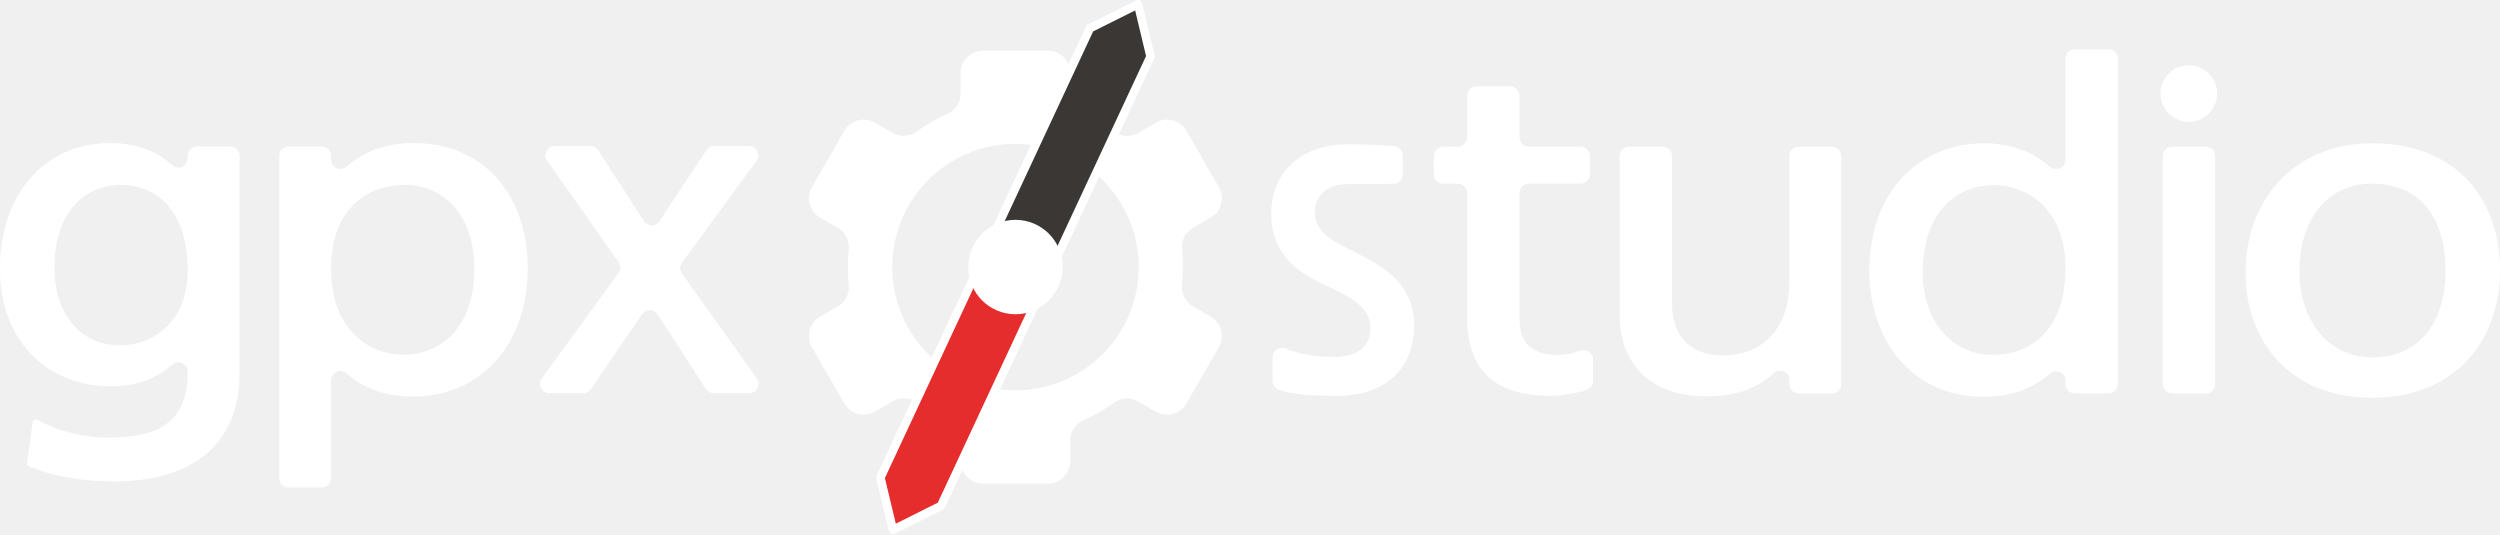
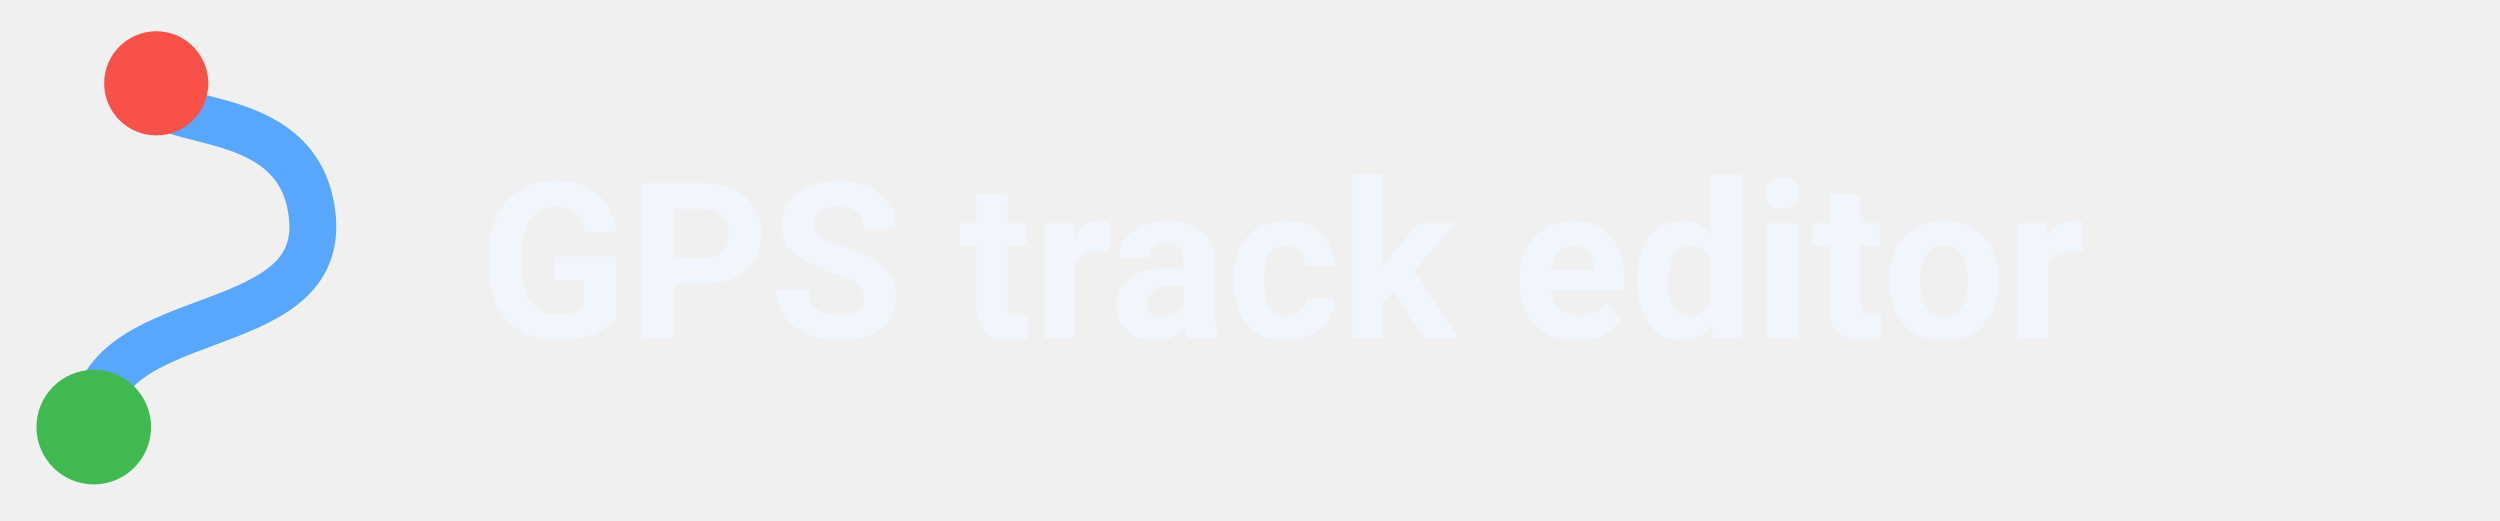
- <svg xmlns="http://www.w3.org/2000/svg" version="1.1" id="svg2" width="1178.61" height="251.793" viewBox="0 0 1178.61 251.793">
-   <defs id="defs6">
-     <clipPath clipPathUnits="userSpaceOnUse" id="clipPath18">
-       <path d="M 0,1260 H 1200 V 0 H 0 Z" id="path16" />
-     </clipPath>
-     <clipPath clipPathUnits="userSpaceOnUse" id="clipPath64">
-       <path d="M 418.129,207.977 H 632.177 V 422.024 H 418.129 Z" id="path62" />
-     </clipPath>
-   </defs>
-   <g id="g8" transform="matrix(1.333333,0,0,-1.333333,-221.3617,545.7933)">
-     <g id="g12">
-       <g id="g14" clip-path="url(#clipPath18)">
-         <g id="g22" transform="translate(232.4053,313.6836)">
-           <path d="m 0,0 c 0,22.193 -11.968,30.28 -23.375,30.28 -14.959,0 -23.749,-11.871 -23.749,-29.075 0,-19.269 11.594,-27.699 23.001,-27.699 C -12.155,-26.494 0,-17.893 0,0 m 15.006,43.871 c 1.833,0 3.32,-1.486 3.32,-3.319 v -76.509 c 0,-28.387 -20.196,-38.602 -44.319,-38.602 -10.021,0 -21.107,1.47 -30.145,5.366 -0.433,0.186 -0.709,0.618 -0.709,1.089 l 2,14.243 c 0,0.884 0.936,1.458 1.718,1.043 7.85,-4.171 16.044,-6.257 25.266,-6.257 17.391,0 27.863,5.398 27.863,23.291 0,2.866 -3.378,4.372 -5.524,2.471 -5.548,-4.914 -12.87,-7.633 -21.965,-7.633 -19.822,0 -38.895,13.763 -38.895,41.806 0,25.29 15.147,44.215 38.895,44.215 9.531,0 16.72,-2.931 21.964,-7.817 C -3.429,35.305 0,36.87 0,39.734 v 0.818 c 0,1.833 1.486,3.319 3.319,3.319 z" style="fill:#ffffff;fill-opacity:1;fill-rule:nonzero;stroke:none" id="path24" />
-         </g>
-         <g id="g26" transform="translate(333.7568,314.3721)">
-           <path d="m 0,0 c 0,18.581 -10.659,29.592 -24.497,29.592 -12.341,0 -26.179,-7.399 -26.179,-29.764 0,-22.021 14.025,-30.279 25.432,-30.279 C -11.033,-30.451 0,-19.957 0,0 m -50.676,38.597 c 0,-2.851 3.367,-4.388 5.499,-2.495 5.86,5.202 13.751,8.285 23.673,8.285 25.431,0 40.391,-19.097 40.391,-44.215 0,-25.979 -15.708,-45.419 -40.765,-45.419 -9.372,0 -17.28,2.888 -23.33,8.231 -2.121,1.873 -5.468,0.301 -5.468,-2.528 V -74.1 c 0,-1.833 -1.486,-3.319 -3.32,-3.319 h -11.686 c -1.834,0 -3.319,1.486 -3.319,3.319 V 39.863 c 0,1.833 1.485,3.32 3.319,3.32 h 11.686 c 1.834,0 3.32,-1.487 3.32,-3.32 z" style="fill:#ffffff;fill-opacity:1;fill-rule:nonzero;stroke:none" id="path28" />
-         </g>
-         <g id="g30" transform="translate(430.8999,270.3291)">
-           <path d="m 0,0 h -12.5 c -1.125,0 -2.173,0.569 -2.785,1.513 l -17.064,26.305 c -1.289,1.989 -4.187,2.024 -5.525,0.068 L -55.951,1.445 C -56.569,0.541 -57.595,0 -58.691,0 h -11.917 c -2.715,0 -4.282,3.08 -2.683,5.274 l 27.106,37.191 c 0.837,1.148 0.85,2.703 0.031,3.866 l -25.24,35.835 c -1.549,2.199 0.024,5.231 2.714,5.231 h 12.548 c 1.128,0 2.18,-0.574 2.791,-1.523 l 16.089,-24.996 c 1.297,-2.015 4.236,-2.033 5.559,-0.035 l 16.591,25.067 c 0.615,0.929 1.655,1.487 2.769,1.487 H -0.09 c 2.717,0 4.283,-3.086 2.678,-5.28 l -26.32,-35.965 c -0.846,-1.156 -0.855,-2.725 -0.022,-3.89 L 2.7,5.249 C 4.271,3.053 2.7,0 0,0" style="fill:#ffffff;fill-opacity:1;fill-rule:nonzero;stroke:none" id="path32" />
-         </g>
-         <g id="g34" transform="translate(661.999,347.6797)">
-           <path d="m 0,0 c 0,-1.817 -1.458,-3.296 -3.274,-3.319 -4.091,-0.051 -11.165,-0.128 -16.198,-0.128 -7.328,0 -11.601,-4.129 -11.601,-9.979 0,-7.742 7.785,-10.839 15.877,-14.968 9.923,-4.989 19.235,-11.354 19.235,-24.946 0,-15.828 -10.686,-24.946 -27.174,-24.946 -8.079,0 -15.698,0.307 -20.764,2.185 -1.293,0.48 -2.136,1.729 -2.136,3.108 v 8.33 c 0,2.352 2.387,3.978 4.558,3.074 5.266,-2.193 11.511,-2.933 17.579,-2.933 8.243,0 12.518,4.128 12.518,9.978 0,7.914 -7.176,11.183 -16.946,15.828 -8.855,4.129 -18.167,10.666 -18.167,24.774 0,15.828 12.06,24.602 26.716,24.602 7.286,0 10.416,-0.256 16.672,-0.664 C -1.36,9.883 0,8.433 0,6.684 Z" style="fill:#ffffff;fill-opacity:1;fill-rule:nonzero;stroke:none" id="path36" />
-         </g>
-         <g id="g38" transform="translate(703.2998,296.4043)">
-           <path d="m 0,0 c 0,-8.258 4.488,-12.559 13.09,-12.559 2.787,0 5.79,0.531 8.472,1.51 2.156,0.786 4.43,-0.83 4.43,-3.124 v -7.54 c 0,-1.396 -0.868,-2.652 -2.183,-3.123 -4.047,-1.45 -9.36,-2.175 -12.963,-2.175 -20.383,0 -29.359,9.979 -29.359,27.355 v 44.337 c 0,1.833 -1.486,3.319 -3.319,3.319 h -5.134 c -1.833,0 -3.319,1.486 -3.319,3.319 v 6.437 c 0,1.833 1.486,3.319 3.319,3.319 h 5.134 c 1.833,0 3.319,1.487 3.319,3.32 v 14.694 c 0,1.833 1.487,3.319 3.32,3.319 H -3.319 C -1.486,82.408 0,80.922 0,79.089 V 64.395 c 0,-1.833 1.486,-3.32 3.319,-3.32 h 18.232 c 1.833,0 3.319,-1.486 3.319,-3.319 V 51.319 C 24.87,49.486 23.384,48 21.551,48 H 3.319 C 1.486,48 0,46.514 0,44.681 Z" style="fill:#ffffff;fill-opacity:1;fill-rule:nonzero;stroke:none" id="path40" />
-         </g>
-         <g id="g42" transform="translate(817.0576,354.1602)">
-           <path d="m 0,0 v -80.587 c 0,-1.833 -1.486,-3.319 -3.319,-3.319 h -11.687 c -1.833,0 -3.319,1.486 -3.319,3.319 v 1.384 c 0,2.956 -3.523,4.385 -5.664,2.348 -5.663,-5.389 -13.782,-8.083 -23.882,-8.083 -18.699,0 -30.48,10.667 -30.48,28.731 V 0 c 0,1.833 1.487,3.319 3.32,3.319 h 11.873 c 1.833,0 3.319,-1.486 3.319,-3.319 v -52.078 c 0,-12.215 7.107,-18.409 17.952,-18.409 14.025,0 23.562,9.291 23.562,26.323 V 0 c 0,1.833 1.486,3.319 3.319,3.319 H -3.319 C -1.486,3.319 0,1.833 0,0" style="fill:#ffffff;fill-opacity:1;fill-rule:nonzero;stroke:none" id="path44" />
-         </g>
-         <g id="g46" transform="translate(896.3457,314.4687)">
-           <path d="m 0,0 c 0,22.021 -14.586,29.42 -25.245,29.42 -13.838,0 -25.244,-10.151 -25.244,-30.796 0,-17.549 10.658,-29.247 24.683,-29.247 C -12.716,-30.623 0,-22.193 0,0 M 18.513,74.101 V -40.896 c 0,-1.833 -1.487,-3.319 -3.32,-3.319 H 3.319 C 1.486,-44.215 0,-42.729 0,-40.896 v 1.19 c 0,2.843 -3.357,4.391 -5.486,2.509 -5.883,-5.202 -13.665,-8.222 -23.499,-8.222 -26.179,0 -40.391,21.161 -40.391,44.387 0,27.699 17.203,45.247 40.765,45.247 9.109,0 17.063,-2.996 23.154,-8.335 C -3.335,34.02 0,35.597 0,38.419 v 35.682 c 0,1.833 1.486,3.319 3.319,3.319 h 11.874 c 1.833,0 3.32,-1.486 3.32,-3.319" style="fill:#ffffff;fill-opacity:1;fill-rule:nonzero;stroke:none" id="path48" />
-         </g>
-         <g id="g50" transform="translate(949.9541,376.2646)">
-           <path d="m 0,0 c 0,-5.523 -4.478,-10 -10,-10 -5.523,0 -10,4.477 -10,10 0,5.522 4.477,10 10,10 C -4.478,10 0,5.522 0,0 m -15.883,-18.785 h 11.874 c 1.833,0 3.32,-1.486 3.32,-3.319 v -80.587 c 0,-1.833 -1.487,-3.32 -3.32,-3.32 h -11.874 c -1.833,0 -3.319,1.487 -3.319,3.32 v 80.587 c 0,1.833 1.486,3.319 3.319,3.319" style="fill:#ffffff;fill-opacity:1;fill-rule:nonzero;stroke:none" id="path52" />
-         </g>
-         <g id="g54" transform="translate(979.041,313.6084)">
-           <path d="m 0,0 c 0,-16.516 9.334,-30.623 25.762,-30.623 17.734,0 25.948,13.936 25.948,30.451 0,16.517 -7.094,30.968 -26.135,30.968 C 8.588,30.796 0,16.345 0,0 m -19.041,-0.516 c 0,25.634 17.361,45.591 44.803,45.591 29.869,0 45.176,-19.957 45.176,-44.903 0,-25.118 -16.054,-45.075 -45.176,-45.075 -28.935,0 -44.803,19.785 -44.803,44.387" style="fill:#ffffff;fill-opacity:1;fill-rule:nonzero;stroke:none" id="path56" />
-         </g>
-       </g>
-     </g>
-     <g id="g58">
-       <g id="g60" clip-path="url(#clipPath64)">
-         <g id="g66" transform="translate(525.0752,358.501)">
-           <path d="m 0,0 c -24.068,0 -43.579,-19.511 -43.579,-43.579 0,-24.067 19.511,-43.578 43.579,-43.578 24.068,0 43.579,19.511 43.579,43.578 C 43.579,-19.511 24.068,0 0,0 m 58.863,-49.872 c -0.325,-3.089 1.209,-6.078 3.896,-7.631 l 6.286,-3.633 c 3.769,-2.177 5.06,-6.997 2.886,-10.767 L 60.44,-91.823 c -2.177,-3.776 -7.004,-5.069 -10.777,-2.888 l -6.265,3.62 c -2.69,1.555 -6.05,1.399 -8.559,-0.432 -3.365,-2.457 -7.001,-4.568 -10.852,-6.28 -2.833,-1.259 -4.645,-4.086 -4.645,-7.188 v -7.252 c 0,-4.356 -3.531,-7.887 -7.886,-7.887 h -22.971 c -4.355,0 -7.885,3.531 -7.885,7.886 v 7.253 c 0,3.102 -1.813,5.929 -4.645,7.188 -3.851,1.712 -7.487,3.823 -10.853,6.28 -2.509,1.831 -5.869,1.987 -8.559,0.432 l -6.277,-3.628 c -3.767,-2.177 -8.584,-0.885 -10.759,2.886 l -11.495,19.928 c -2.175,3.77 -0.885,8.592 2.883,10.768 l 6.287,3.634 c 2.688,1.553 4.222,4.542 3.896,7.631 -0.217,2.059 -0.329,4.148 -0.329,6.264 0,2.116 0.112,4.206 0.329,6.263 0.326,3.09 -1.208,6.079 -3.896,7.632 l -6.285,3.632 c -3.77,2.179 -5.061,6.998 -2.886,10.769 l 11.496,19.929 c 2.175,3.771 6.992,5.062 10.759,2.885 l 6.286,-3.632 c 2.691,-1.555 6.048,-1.389 8.558,0.442 3.364,2.456 6.996,4.564 10.845,6.274 2.832,1.26 4.645,4.087 4.645,7.188 v 7.253 c 0,4.356 3.53,7.887 7.886,7.887 h 22.97 c 4.355,0 7.886,-3.531 7.886,-7.887 v -7.253 c 0,-3.101 1.812,-5.928 4.645,-7.188 3.848,-1.71 7.481,-3.818 10.845,-6.274 2.51,-1.831 5.867,-1.997 8.557,-0.442 l 6.287,3.632 C 53.443,9.679 58.26,8.388 60.435,4.617 L 71.93,-15.312 c 2.175,-3.771 0.884,-8.59 -2.885,-10.769 l -6.286,-3.632 c -2.687,-1.553 -4.221,-4.542 -3.896,-7.632 0.218,-2.057 0.33,-4.147 0.33,-6.263 0,-2.116 -0.112,-4.205 -0.33,-6.264" style="fill:#ffffff;fill-opacity:1;fill-rule:nonzero;stroke:none" id="path68" />
-         </g>
-         <g id="g70" transform="translate(568.4053,407.8447)">
-           <path d="m 0,0 -17,-8.491 -37.042,-79.437 21.423,-9.99 37.042,79.437 z" style="fill:#3b3735;fill-opacity:1;fill-rule:nonzero;stroke:none" id="path72" />
-         </g>
-         <g id="g74" transform="translate(516.3564,320.6426)">
-           <path d="M 0,0 18.705,-8.723 54.892,68.881 51.03,85.017 36.187,77.603 Z m 19.43,-12.216 c -0.217,0 -0.433,0.047 -0.634,0.141 l -21.423,9.99 c -0.751,0.35 -1.076,1.242 -0.726,1.993 l 37.042,79.437 c 0.143,0.307 0.386,0.556 0.689,0.708 l 17,8.491 c 0.41,0.205 0.89,0.211 1.305,0.018 0.414,-0.194 0.718,-0.566 0.825,-1.01 L 57.931,69.07 c 0.079,-0.33 0.044,-0.676 -0.099,-0.983 L 20.79,-11.35 c -0.168,-0.36 -0.473,-0.639 -0.847,-0.775 -0.166,-0.061 -0.339,-0.091 -0.513,-0.091" style="fill:#ffffff;fill-opacity:1;fill-rule:nonzero;stroke:none" id="path76" />
-         </g>
-         <g id="g78" transform="translate(535.7866,309.9277)">
-           <path d="m 0,0 -21.423,9.989 -37.042,-79.435 4.423,-18.482 17,8.491 z" style="fill:#e62d2d;fill-opacity:1;fill-rule:nonzero;stroke:none" id="path80" />
-         </g>
-         <g id="g82" transform="translate(478.9023,240.3213)">
-           <path d="m 0,0 3.861,-16.136 14.844,7.414 36.186,77.603 -18.704,8.722 z m 2.842,-19.821 c -0.216,0 -0.432,0.047 -0.634,0.14 -0.415,0.194 -0.718,0.566 -0.825,1.011 L -3.04,-0.188 c -0.078,0.329 -0.043,0.675 0.1,0.982 l 37.042,79.435 c 0.349,0.751 1.242,1.076 1.993,0.726 l 21.423,-9.989 c 0.361,-0.168 0.64,-0.473 0.776,-0.847 0.136,-0.373 0.118,-0.786 -0.05,-1.146 L 21.202,-10.464 c -0.143,-0.307 -0.386,-0.557 -0.689,-0.708 l -17,-8.491 c -0.211,-0.106 -0.441,-0.158 -0.671,-0.158" style="fill:#ffffff;fill-opacity:1;fill-rule:nonzero;stroke:none" id="path84" />
-         </g>
-         <g id="g86" transform="translate(541.7656,314.9219)">
-           <path d="m 0,0 c 0,-9.218 -7.473,-16.69 -16.69,-16.69 -9.218,0 -16.691,7.472 -16.691,16.69 0,9.218 7.473,16.69 16.691,16.69 C -7.473,16.69 0,9.218 0,0" style="fill:#ffffff;fill-opacity:1;fill-rule:nonzero;stroke:none" id="path88" />
-         </g>
-       </g>
-     </g>
-   </g>
+ <svg xmlns="http://www.w3.org/2000/svg" width="240" height="50" viewBox="0 0 240 50">
+   <path d="M9 41 C 9 29, 31 33, 30 21 S 13 13, 15 8" fill="none" stroke="#58a6ff" stroke-width="4.5" stroke-linecap="round" stroke-linejoin="round" />
+   <circle cx="9" cy="41" r="5.5" fill="#3fb950" />
+   <circle cx="15" cy="8" r="5" fill="#f85149" />
+   <text x="46" y="32.5" font-family="system-ui, -apple-system, 'Segoe UI', Roboto, 'Helvetica Neue', Arial, sans-serif" font-size="21" font-weight="600" fill="#f0f6fc" textLength="186" lengthAdjust="spacingAndGlyphs">GPS track editor</text>
</svg>
